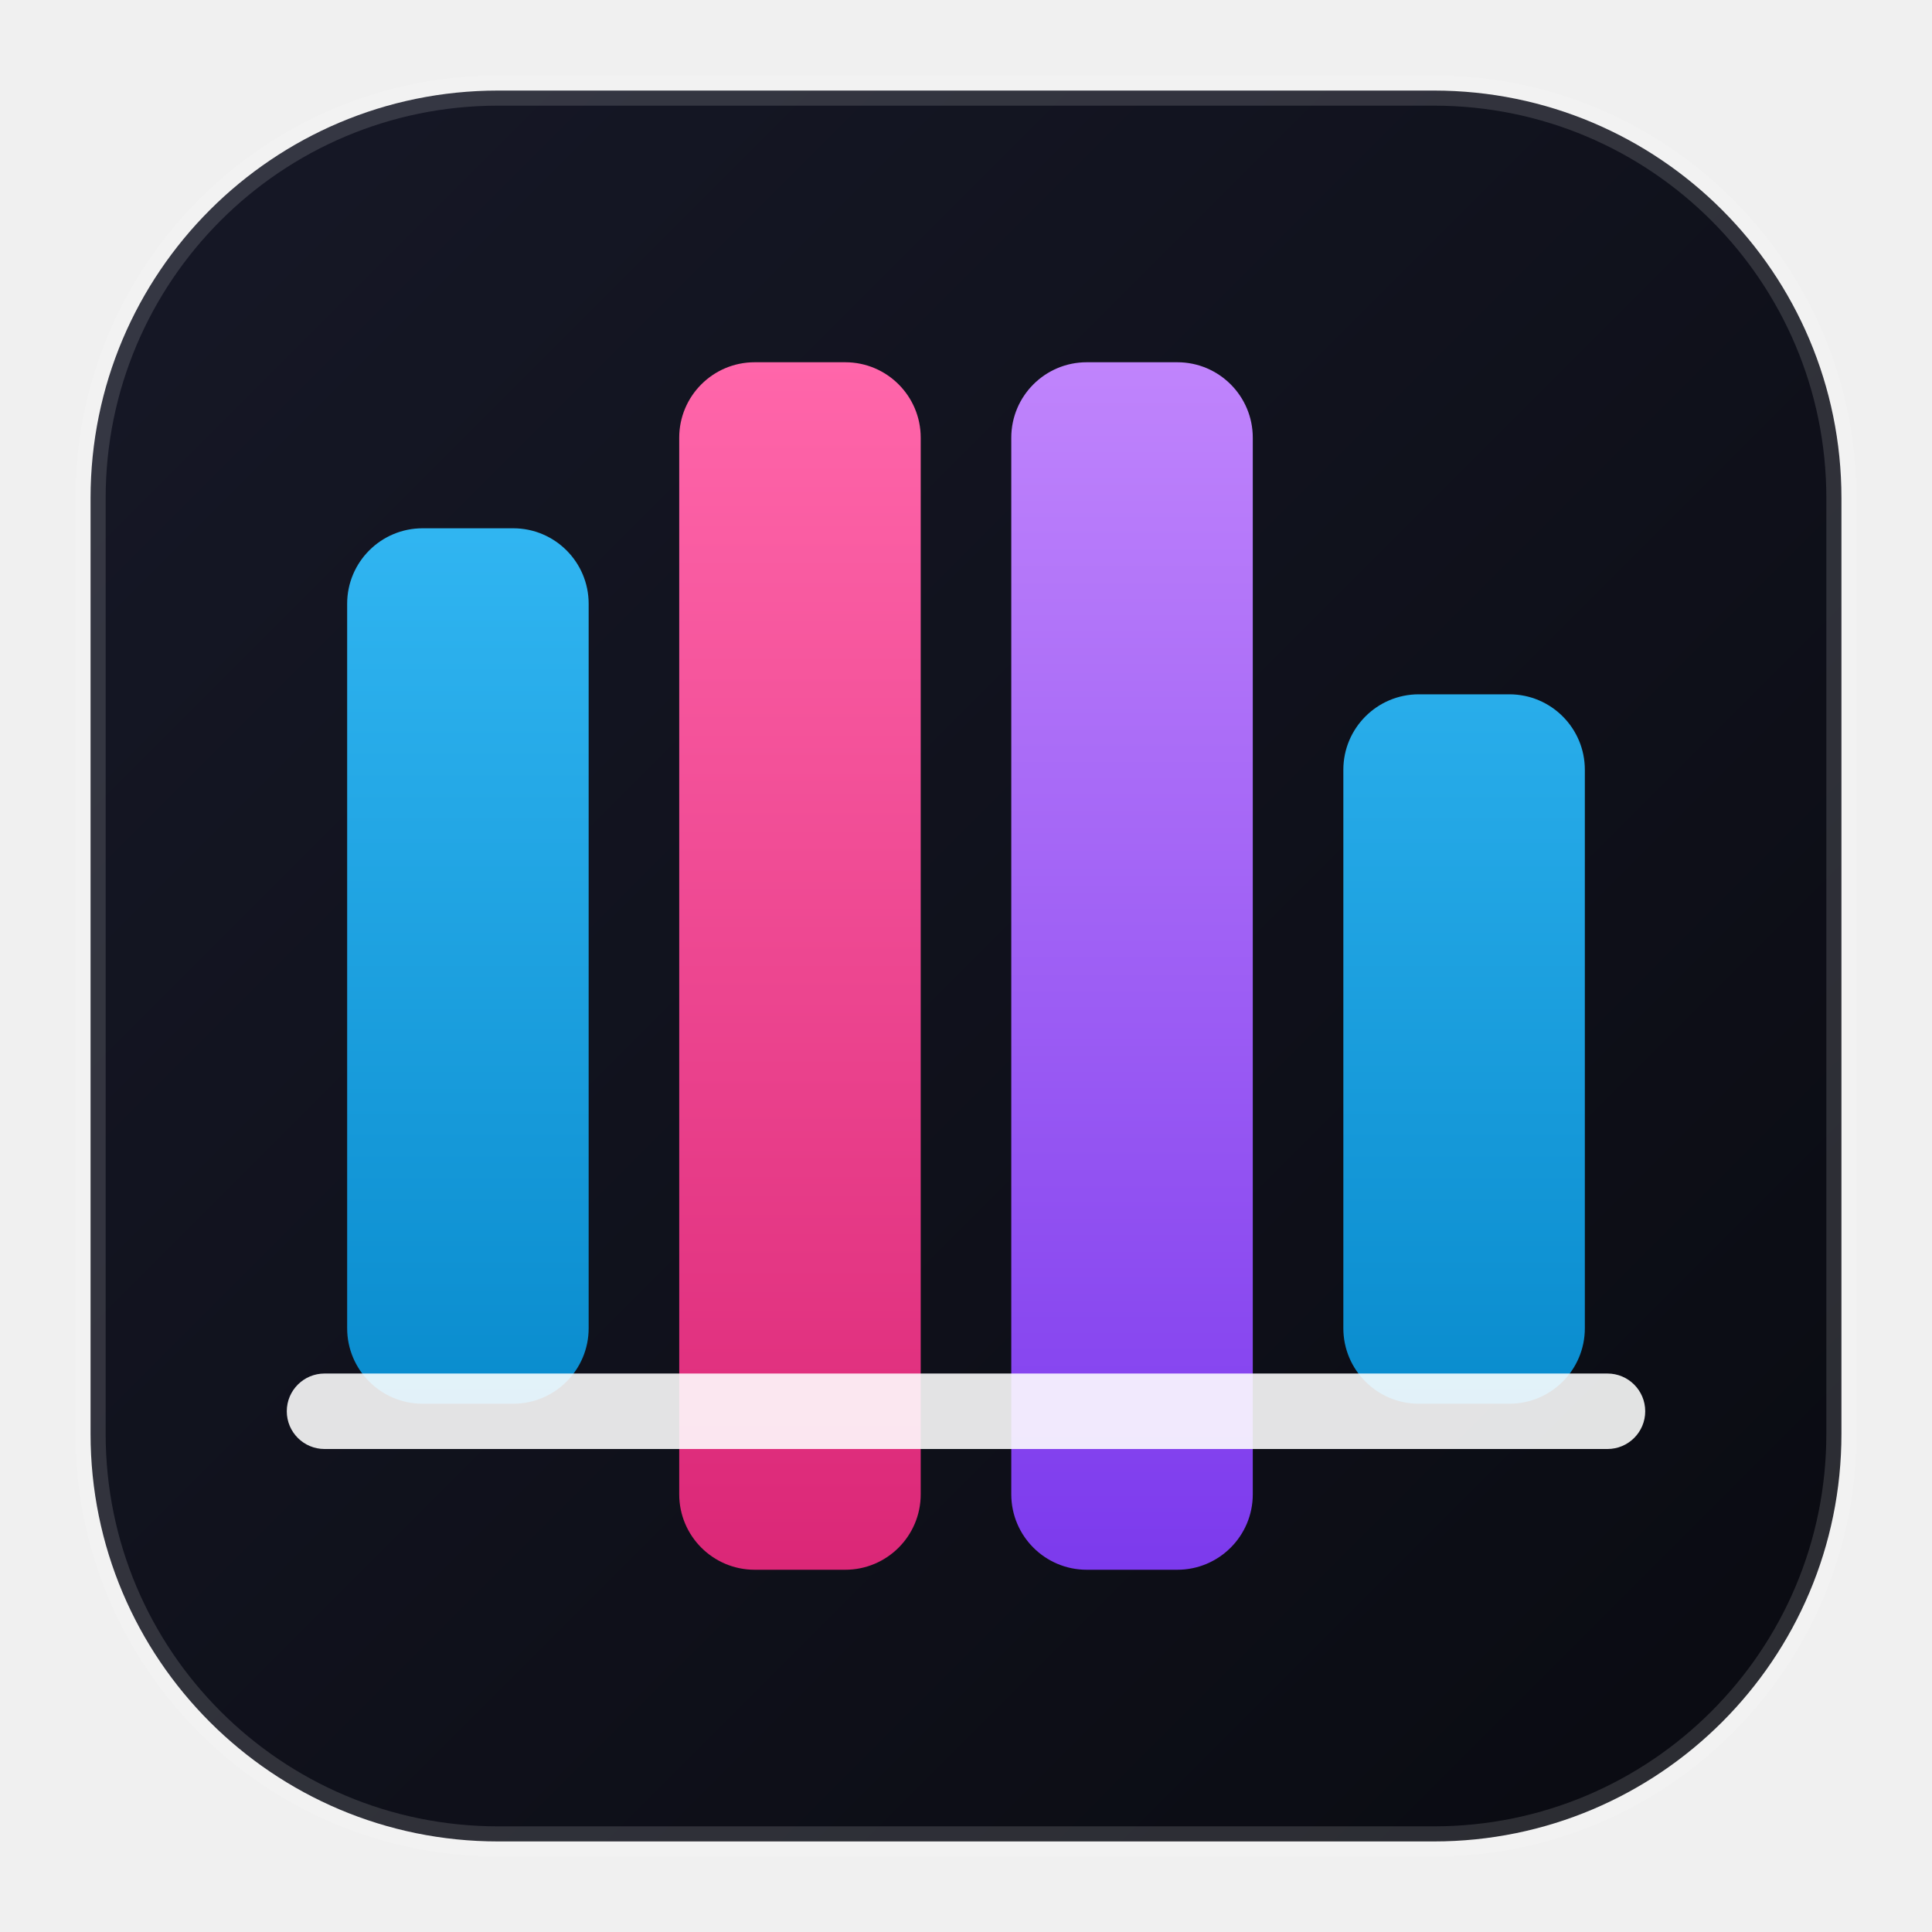
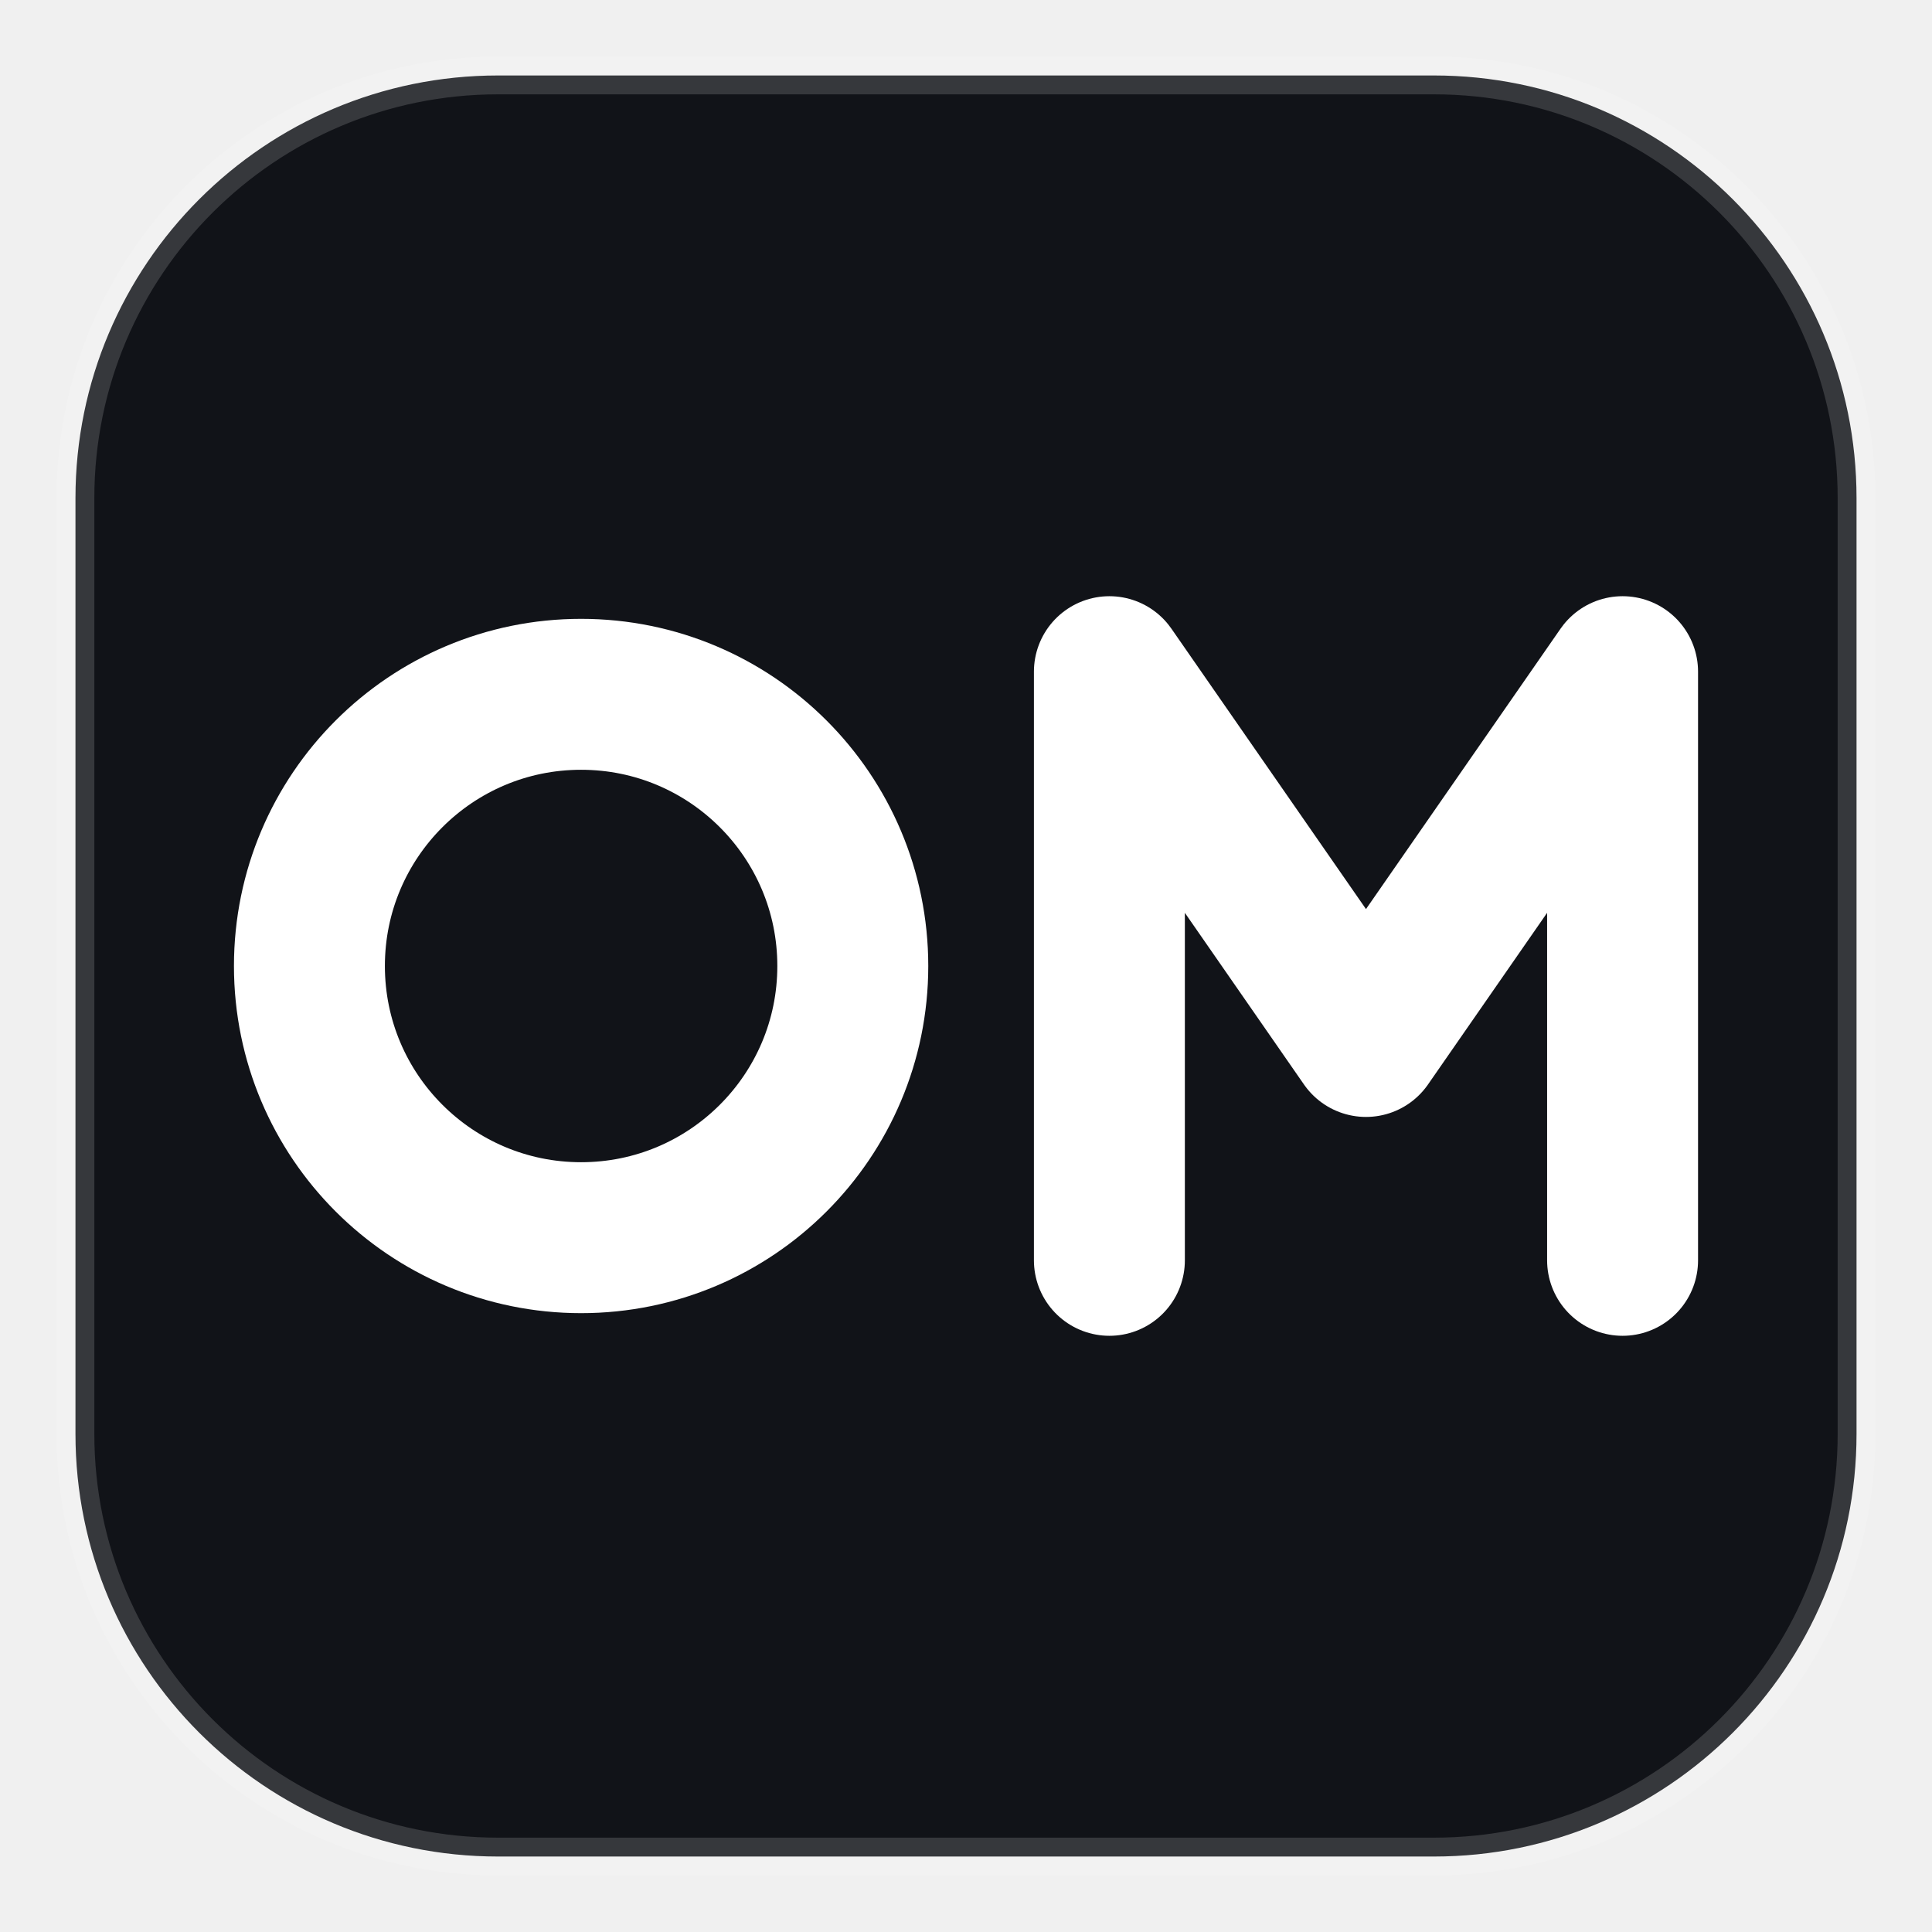
<svg xmlns="http://www.w3.org/2000/svg" viewBox="0 0 256 256" fill="none">
-   <defs>
-     <linearGradient id="bg" x1="0" y1="0" x2="256" y2="256" gradientUnits="userSpaceOnUse">
-       <stop offset="0%" stop-color="#171928" />
-       <stop offset="100%" stop-color="#090A10" />
-     </linearGradient>
-     <linearGradient id="lane1" x1="0" y1="48" x2="0" y2="208" gradientUnits="userSpaceOnUse">
-       <stop offset="0%" stop-color="#38BDF8" />
-       <stop offset="100%" stop-color="#0284C7" />
-     </linearGradient>
-     <linearGradient id="lane2" x1="0" y1="48" x2="0" y2="208" gradientUnits="userSpaceOnUse">
-       <stop offset="0%" stop-color="#FF66AA" />
-       <stop offset="100%" stop-color="#DB2777" />
-     </linearGradient>
-     <linearGradient id="lane3" x1="0" y1="48" x2="0" y2="208" gradientUnits="userSpaceOnUse">
-       <stop offset="0%" stop-color="#C084FC" />
-       <stop offset="100%" stop-color="#7C3AED" />
-     </linearGradient>
-   </defs>
-   <rect x="12" y="12" width="232" height="232" rx="54" fill="url(#bg)" stroke="#FFFFFF" stroke-opacity="0.14" stroke-width="4" />
-   <rect x="46" y="70" width="32" height="116" rx="10" fill="url(#lane1)" />
-   <rect x="90" y="48" width="32" height="160" rx="10" fill="url(#lane2)" />
-   <rect x="134" y="48" width="32" height="160" rx="10" fill="url(#lane3)" />
-   <rect x="178" y="92" width="32" height="94" rx="10" fill="url(#lane1)" />
-   <rect x="38" y="182" width="180" height="10" rx="5" fill="#FFFFFF" fill-opacity="0.88" />
+   <rect x="10" y="10" width="236" height="236" rx="56" fill="#111318" stroke="#FFFFFF" stroke-opacity="0.16" stroke-width="5" />
+   <circle cx="77" cy="128" r="36" stroke="#FFFFFF" stroke-width="20" />
+   <path d="M 147 167 L 147 89 L 181 138 L 215 89 L 215 167" stroke="#FFFFFF" stroke-width="20" stroke-linecap="round" stroke-linejoin="round" />
</svg>
